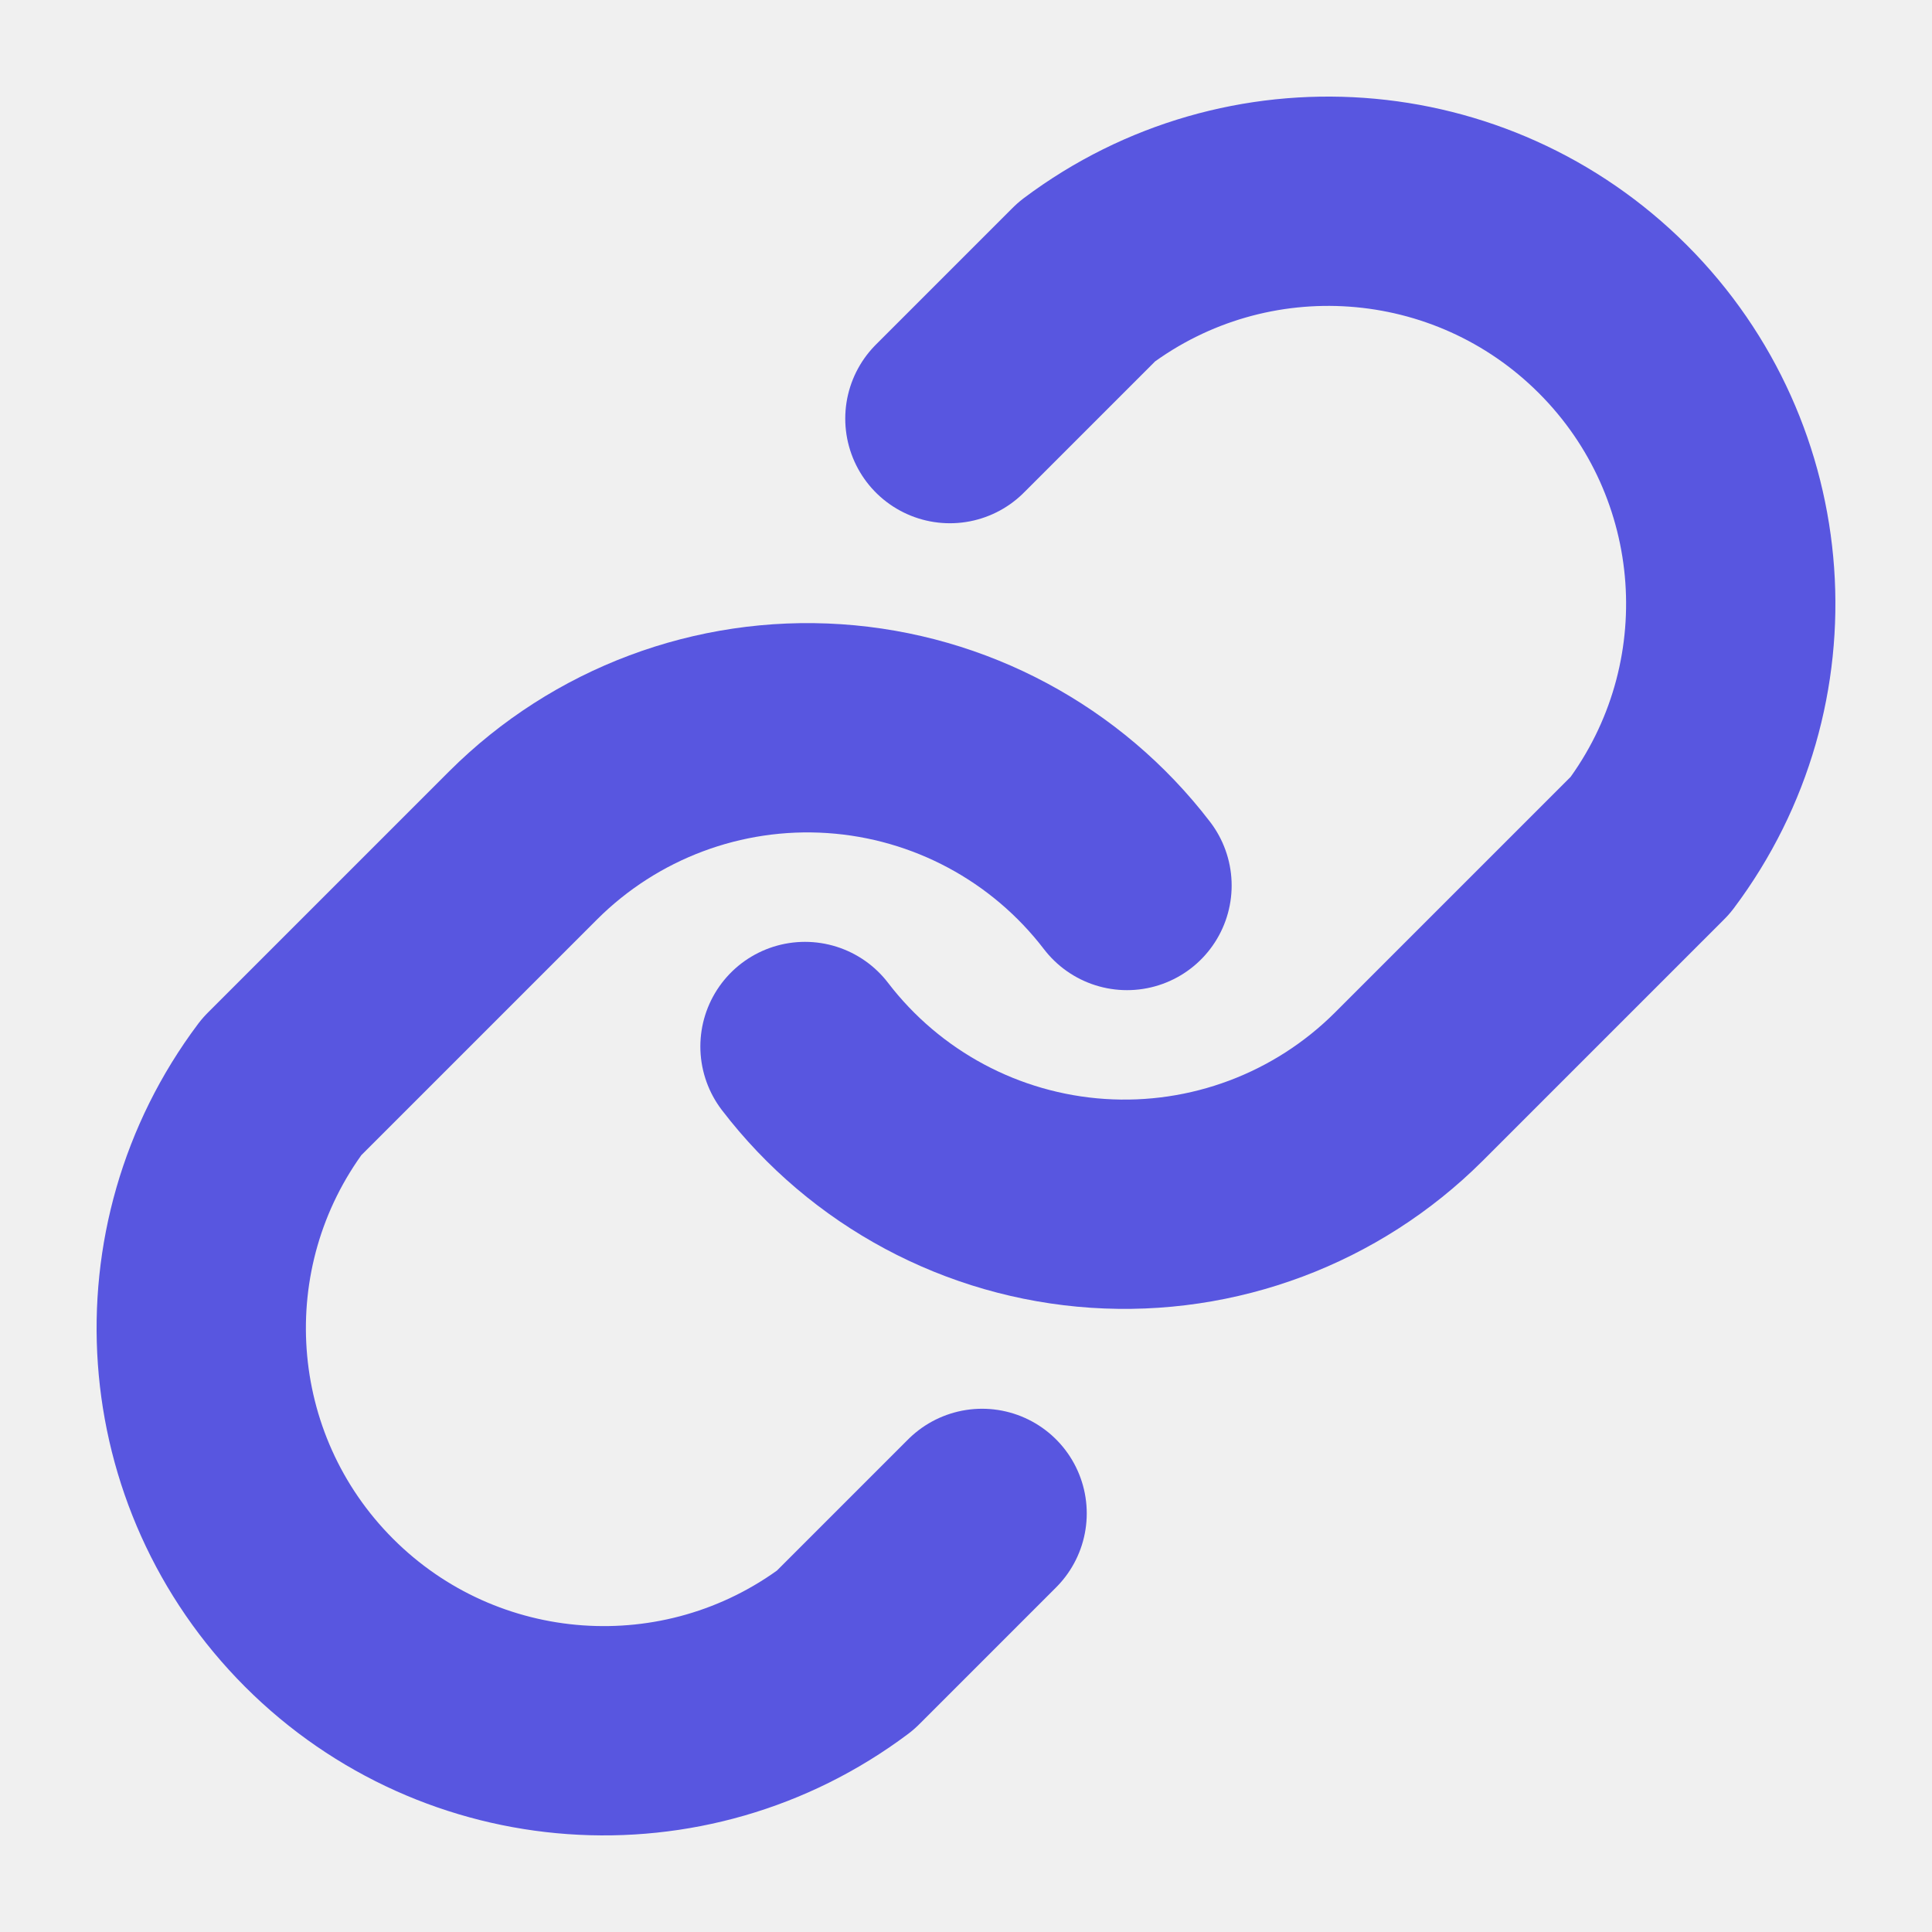
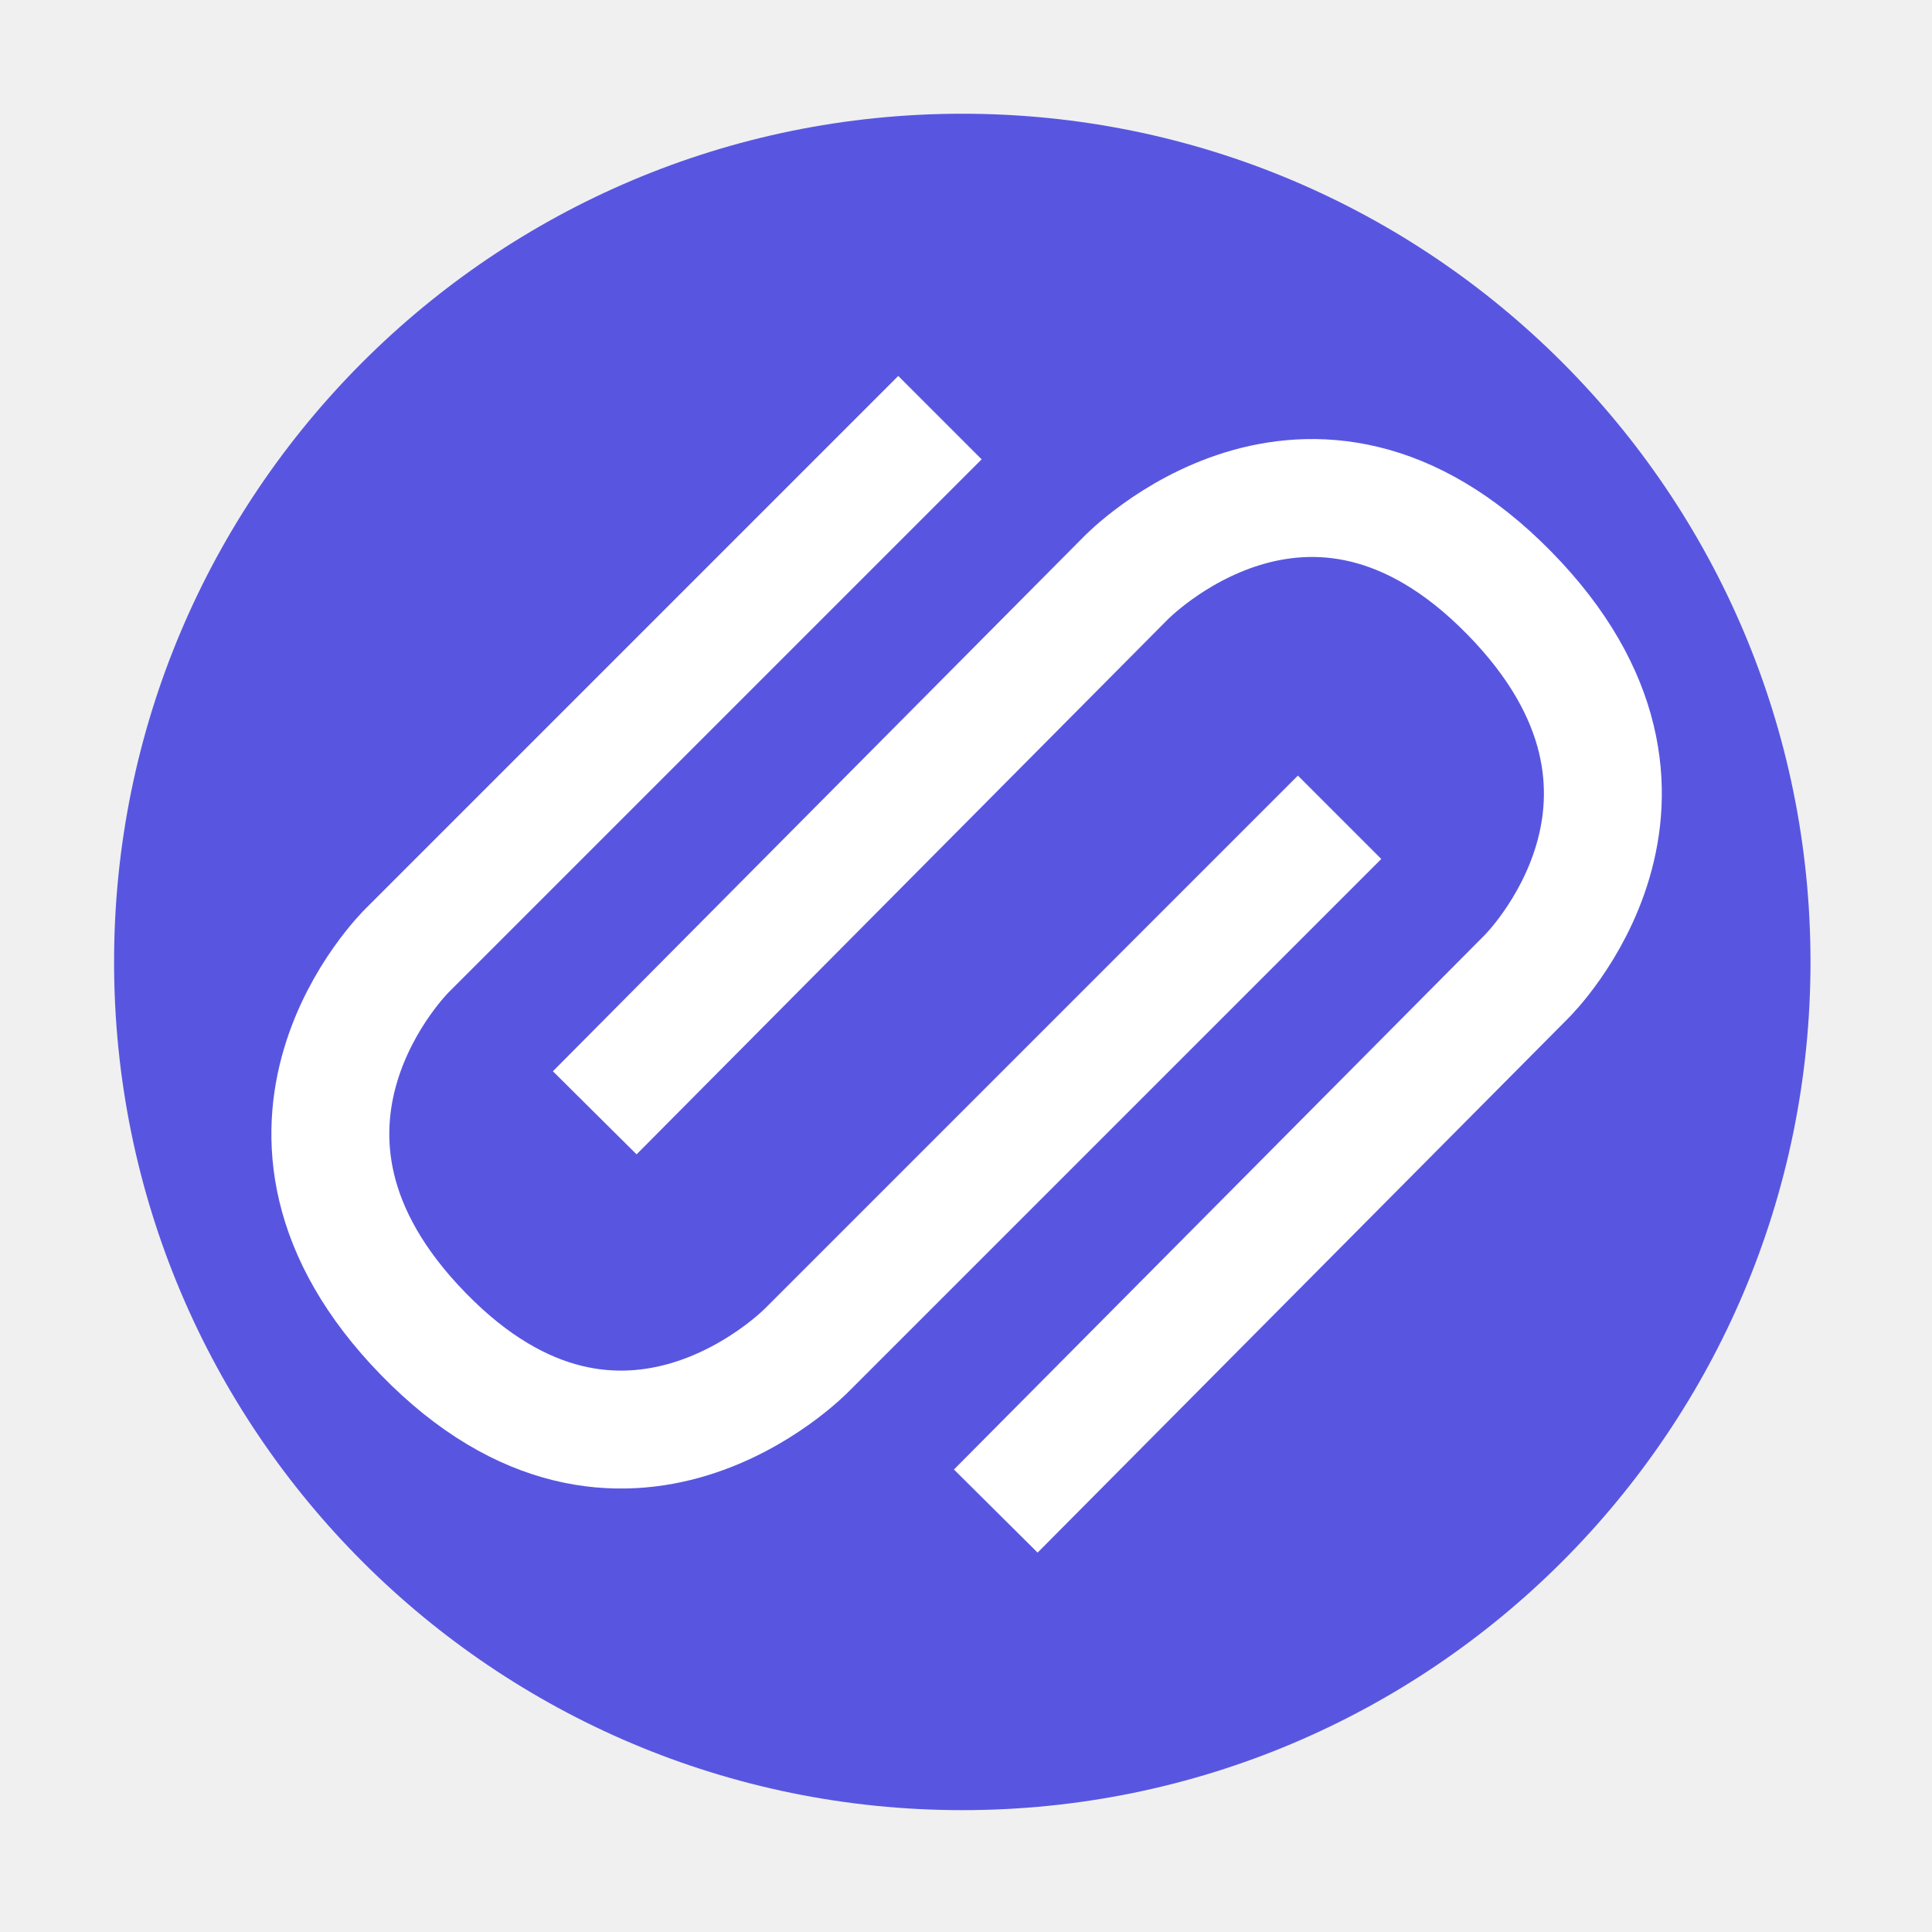
- <svg xmlns="http://www.w3.org/2000/svg" viewBox="0 0 24 24" fill="none" stroke="#5856e0" stroke-width="2.6" stroke-linecap="round" stroke-linejoin="round">
-   <path d="M10 13a5 5 0 0 0 7.5.5l3-3a5 5 0 0 0-7-7l-1.7 1.7" />
-   <path d="M14 11a5 5 0 0 0-7.5-.5l-3 3a5 5 0 0 0 7 7l1.7-1.7" />
+ <svg xmlns="http://www.w3.org/2000/svg" clip-rule="evenodd" fill-rule="evenodd" stroke-linejoin="round" stroke-miterlimit="1.5" viewBox="0 0 512 512">
+   <circle cx="255.016" cy="254.924" fill="#5856e0" r="224.785" stroke-width="1.18" />
+   <g fill="none" stroke="#fff" stroke-width="31.25">
+     <path d="m1244.39 1293.95v199.64s-.81 67.89 74.9 68.88c75.98.99 74.88-68.88 74.88-68.88v-199.64" transform="matrix(.7071068 .7071068 -.7071068 .7071068 284.1391 -1684.199)" />
+     <path d="m1244.39 1293.95v199.64s-.81 67.89 74.9 68.88c75.98.99 74.88-68.88 74.88-68.88v-199.64" transform="matrix(-.7095707 -.7046342 .7046342 -.7095707 235.1131 2195.435)" />
+   </g>
</svg>
